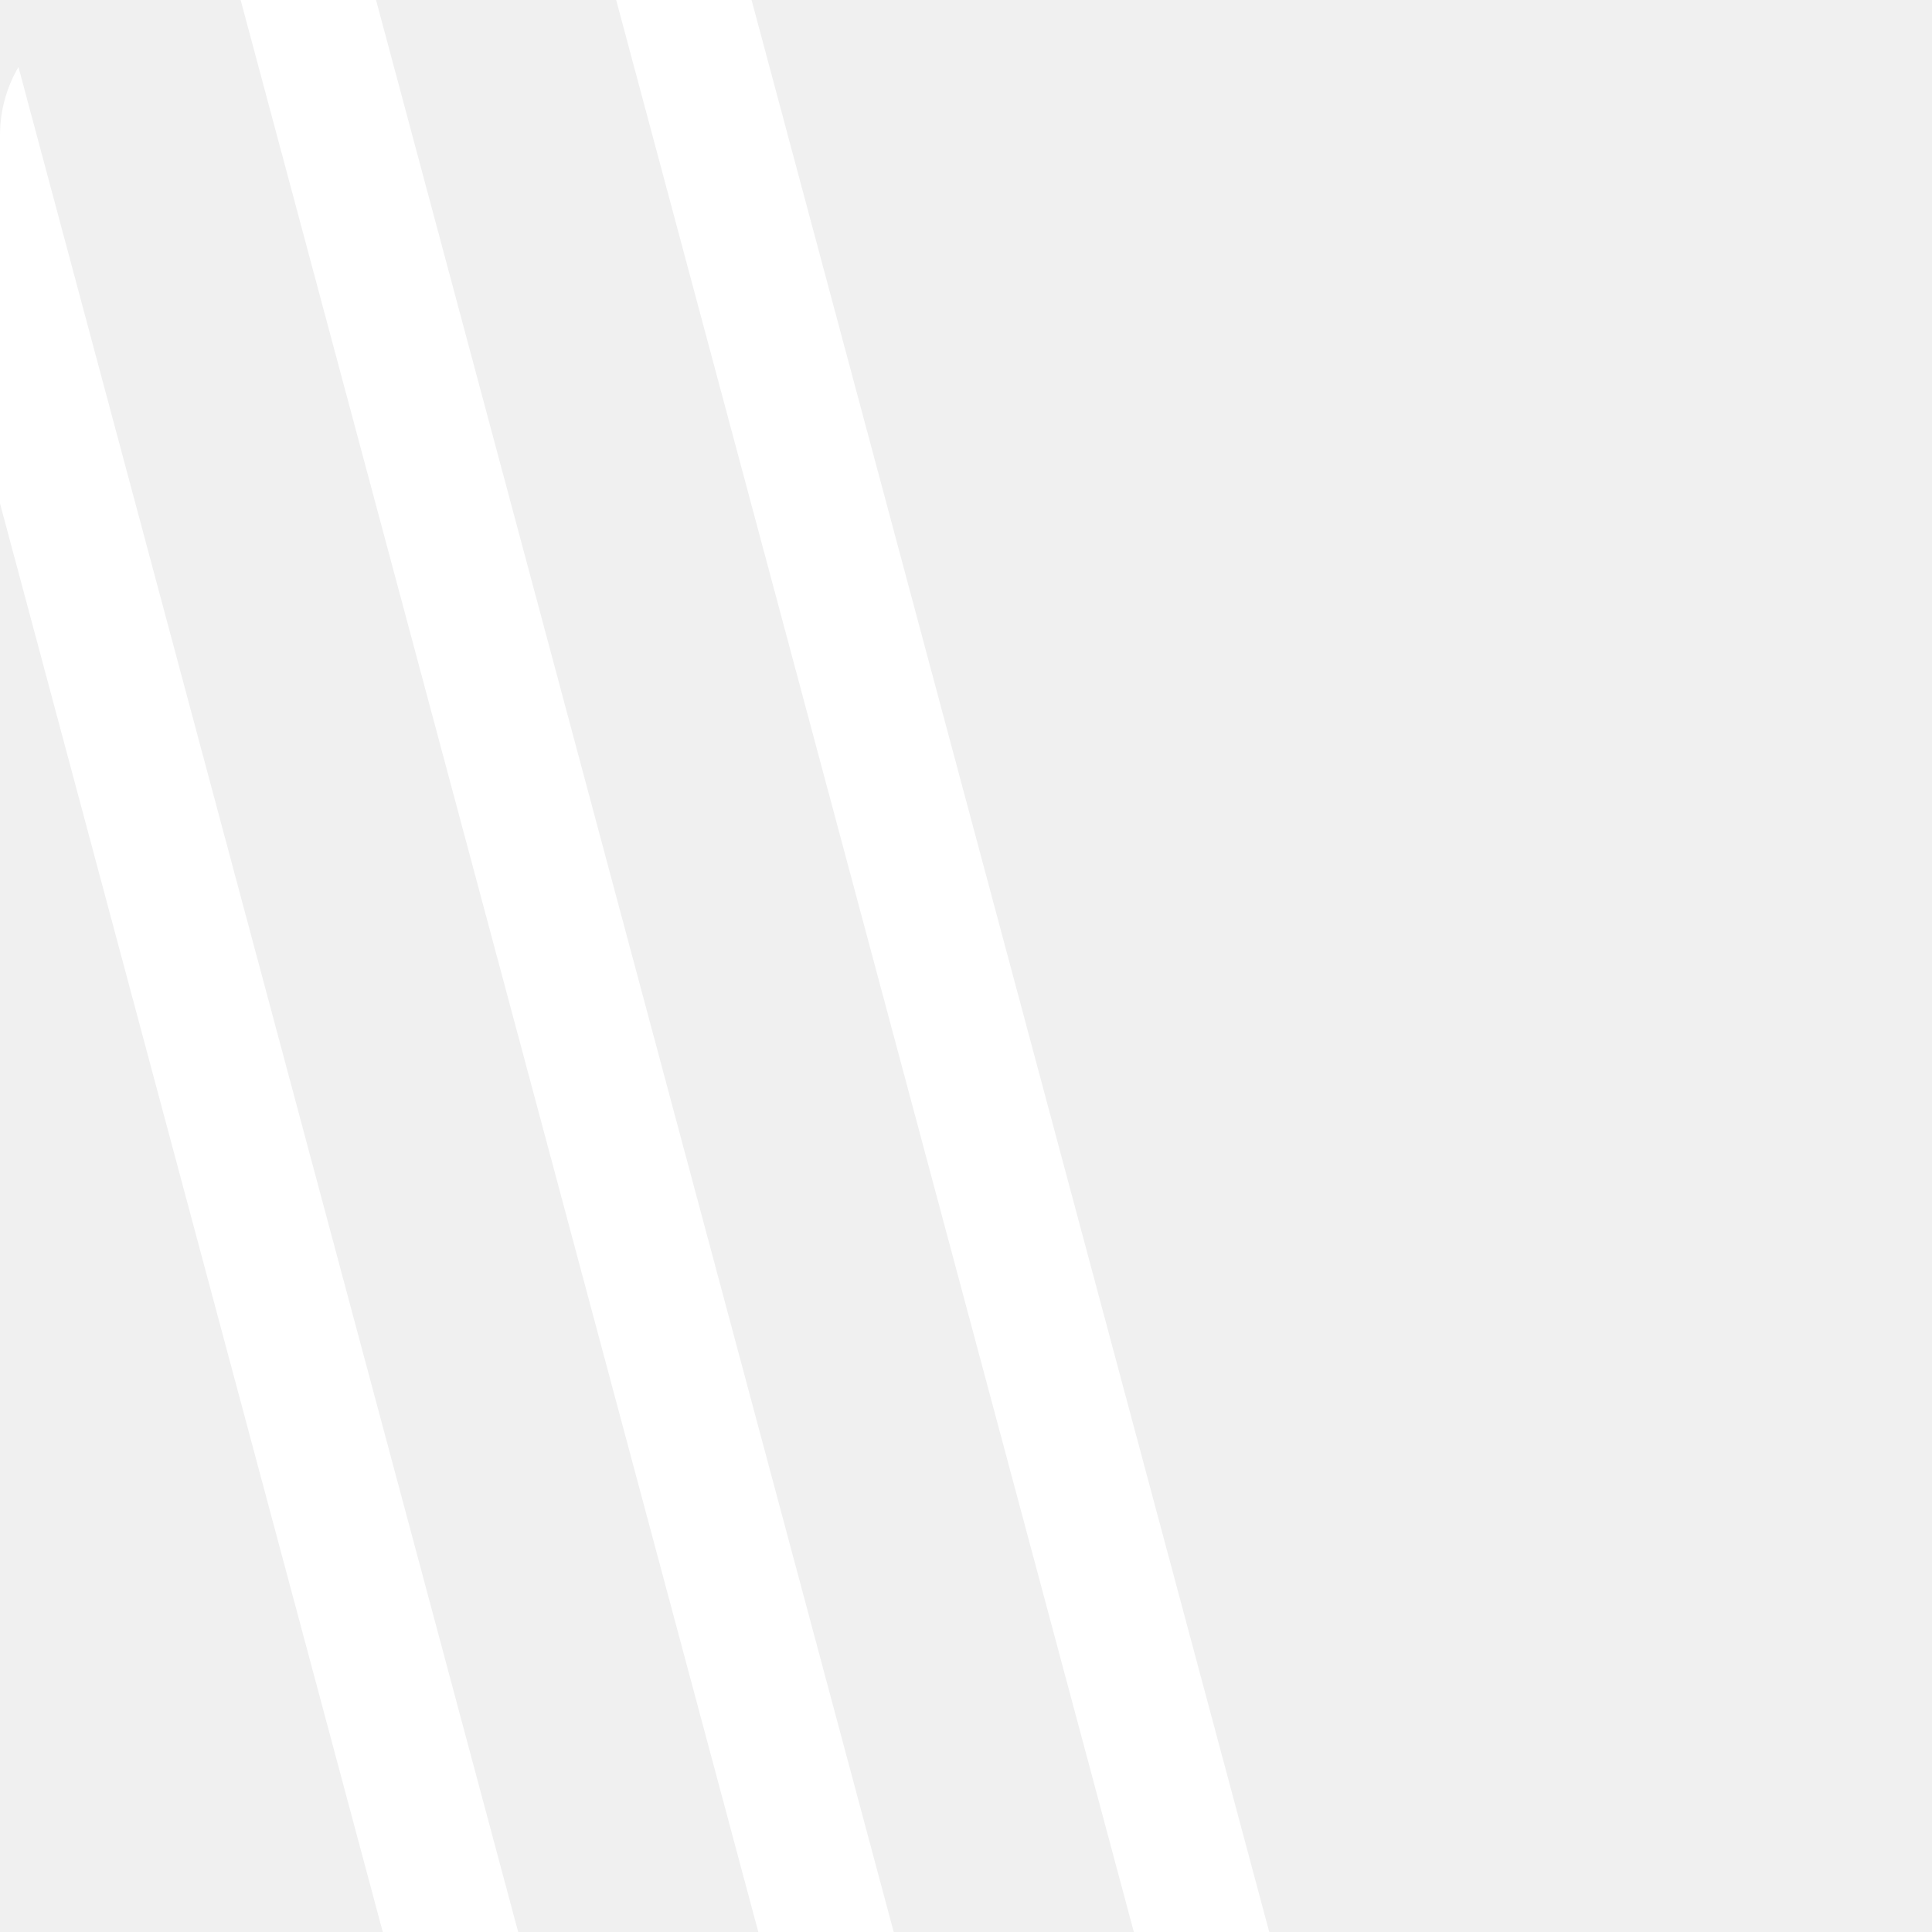
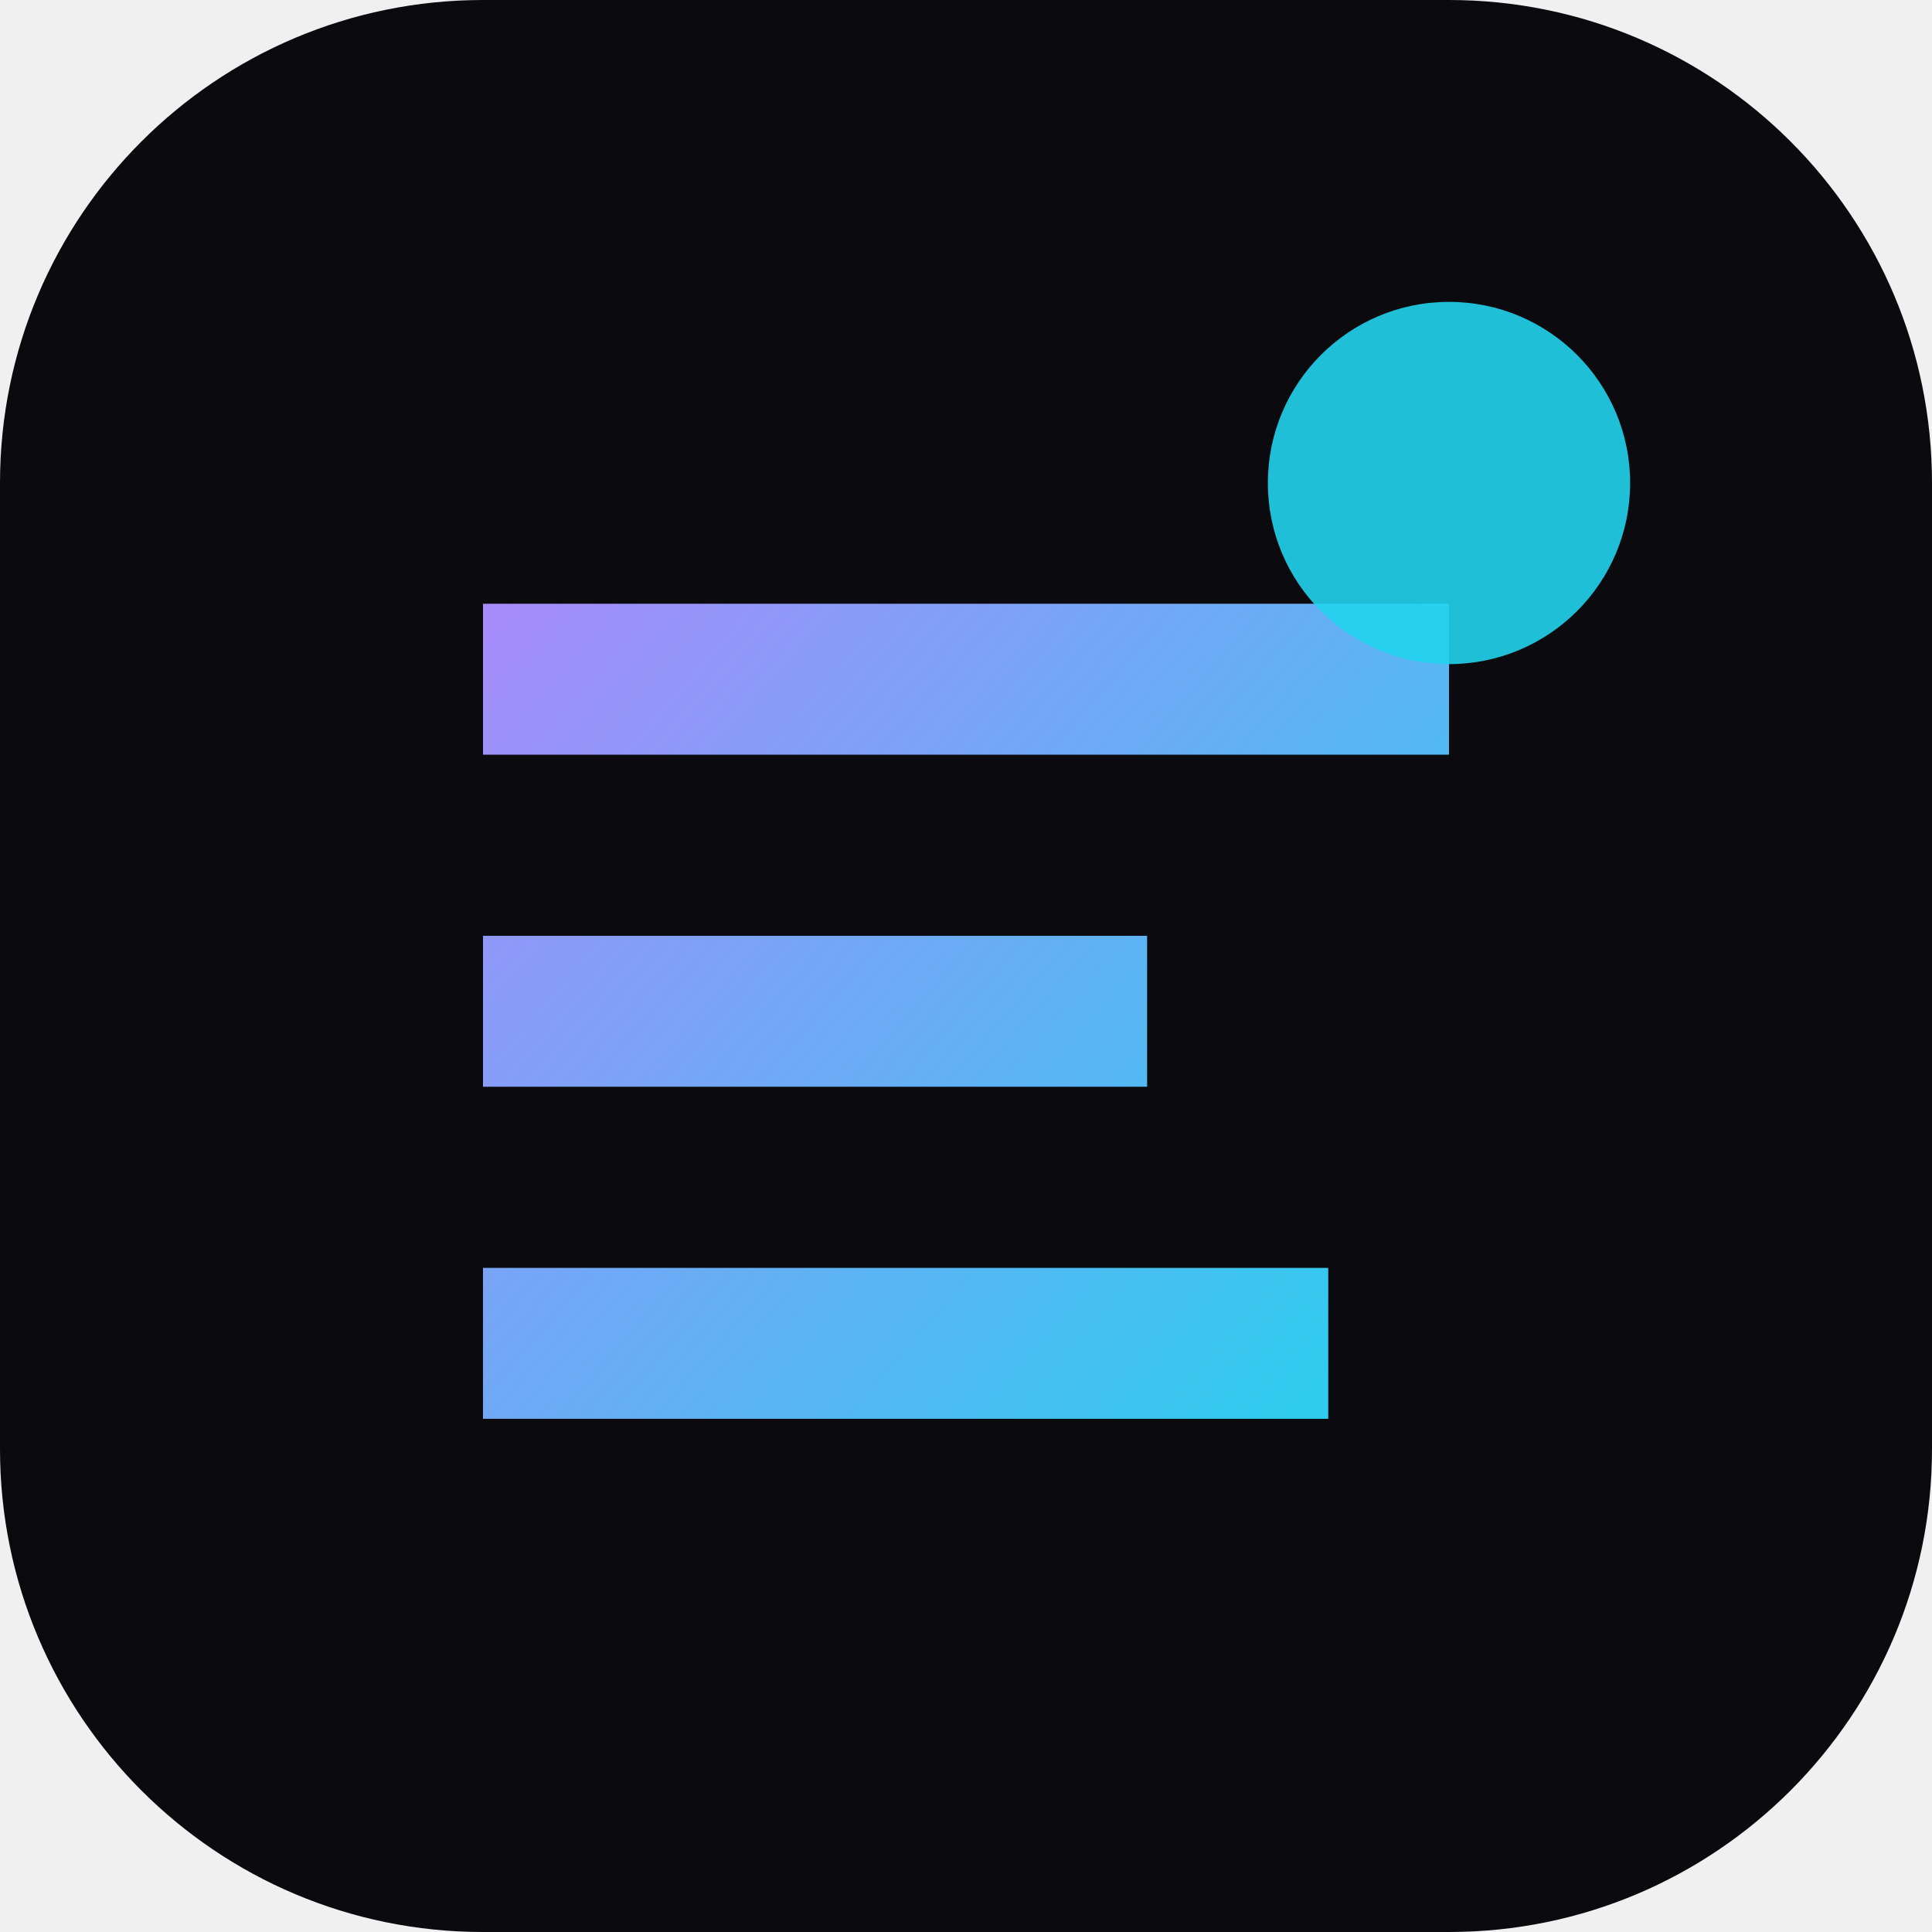
- <svg xmlns="http://www.w3.org/2000/svg" width="100%" height="100%" viewBox="0 0 1200 1200" version="1.1" xml:space="preserve" style="fill-rule:evenodd;clip-rule:evenodd;stroke-linejoin:round;stroke-miterlimit:2;">
-   <path d="M0,312.696l0,-228.696c0,-15.446 4.178,-29.925 11.465,-42.365l310.383,1158.365l-84.096,0l-237.752,-887.304Zm149.463,-312.696l84.096,0l321.539,1200l-84.096,0l-321.539,-1200Zm233.25,0l84.096,0l321.539,1200l-84.096,0l-321.539,-1200Z" style="fill:#fff;" />
+ <svg xmlns="http://www.w3.org/2000/svg" viewBox="0 0 32 32" fill="none">
+   <rect width="32" height="32" rx="8" fill="#0B0B0F" />
+   <path d="M8 10h16v2.5H8V10zm0 5.5h11v2.5H8v-2.5zm0 5.5h14v2.5H8V21z" fill="url(#g)" />
+   <circle cx="24" cy="8" r="3" fill="#22D3EE" opacity="0.9" />
+   <defs>
+     <linearGradient id="g" x1="8" y1="10" x2="24" y2="24" gradientUnits="userSpaceOnUse">
+       <stop stop-color="#A78BFA" />
+       <stop offset="1" stop-color="#22D3EE" />
+     </linearGradient>
+   </defs>
</svg>
